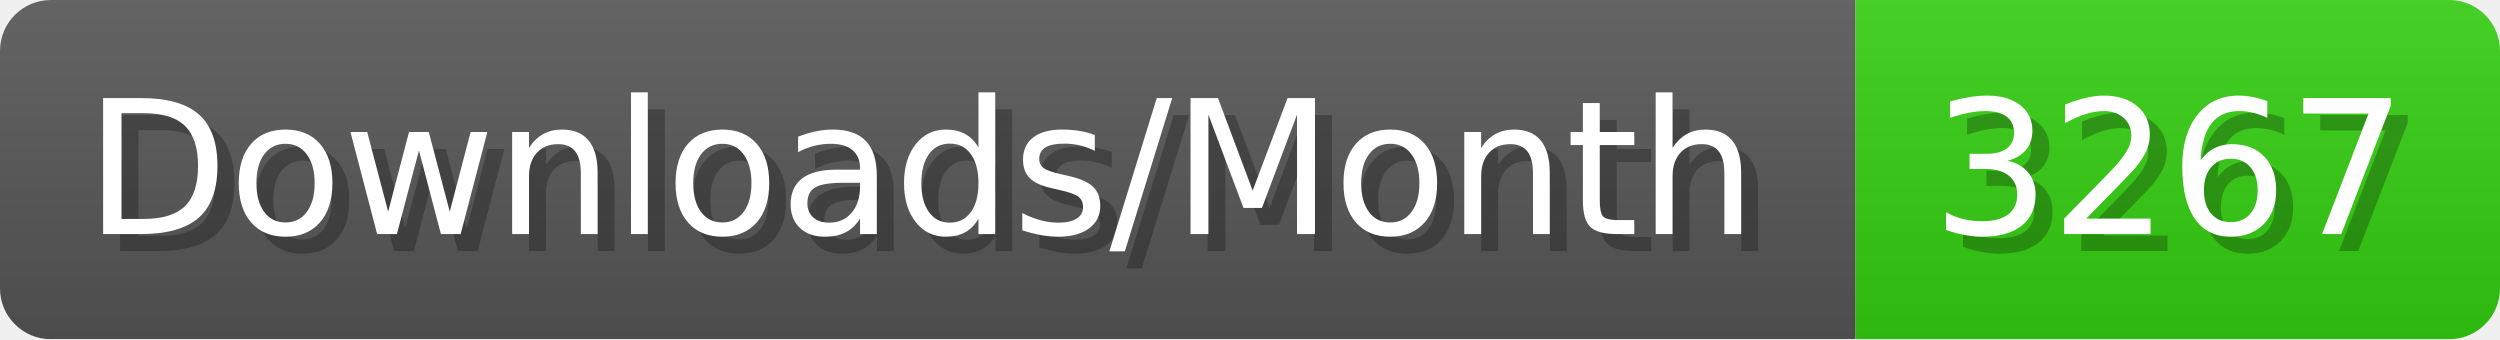
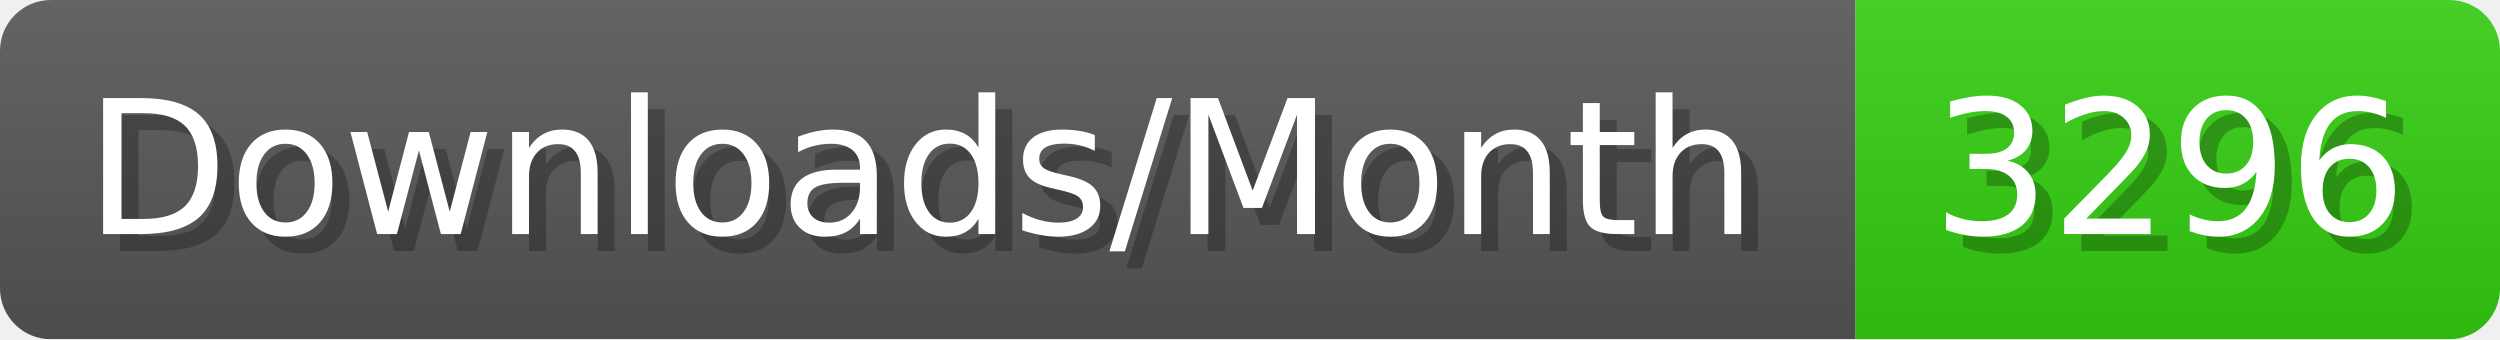
- <svg xmlns="http://www.w3.org/2000/svg" width="147.4" height="20" viewBox="0 0 1474 200" role="img" aria-label="Downloads/Month: 3267">
+ <svg xmlns="http://www.w3.org/2000/svg" width="147.4" height="20" viewBox="0 0 1474 200" role="img" aria-label="Downloads/Month: 3296">
  <linearGradient id="YlXUI" x2="0" y2="100%">
    <stop offset="0" stop-opacity=".1" stop-color="#EEE" />
    <stop offset="1" stop-opacity=".1" />
  </linearGradient>
  <mask id="JHhop">
    <rect width="1474" height="200" rx="30" fill="#FFF" />
  </mask>
  <g mask="url(#JHhop)">
    <rect width="1094" height="200" fill="#555" />
    <rect width="380" height="200" fill="#3C1" x="1094" />
    <rect width="1474" height="200" fill="url(#YlXUI)" />
  </g>
  <g aria-hidden="true" fill="#fff" text-anchor="start" font-family="Verdana,DejaVu Sans,sans-serif" font-size="110">
    <text x="60" y="148" textLength="994" fill="#000" opacity="0.25">Downloads/Month</text>
    <text x="50" y="138" textLength="994">Downloads/Month</text>
-     <text x="1149" y="148" textLength="280" fill="#000" opacity="0.25">3267</text>
-     <text x="1139" y="138" textLength="280">3267</text>
+     <text x="1149" y="148" textLength="280" fill="#000" opacity="0.25">3296</text>
+     <text x="1139" y="138" textLength="280">3296</text>
  </g>
</svg>
